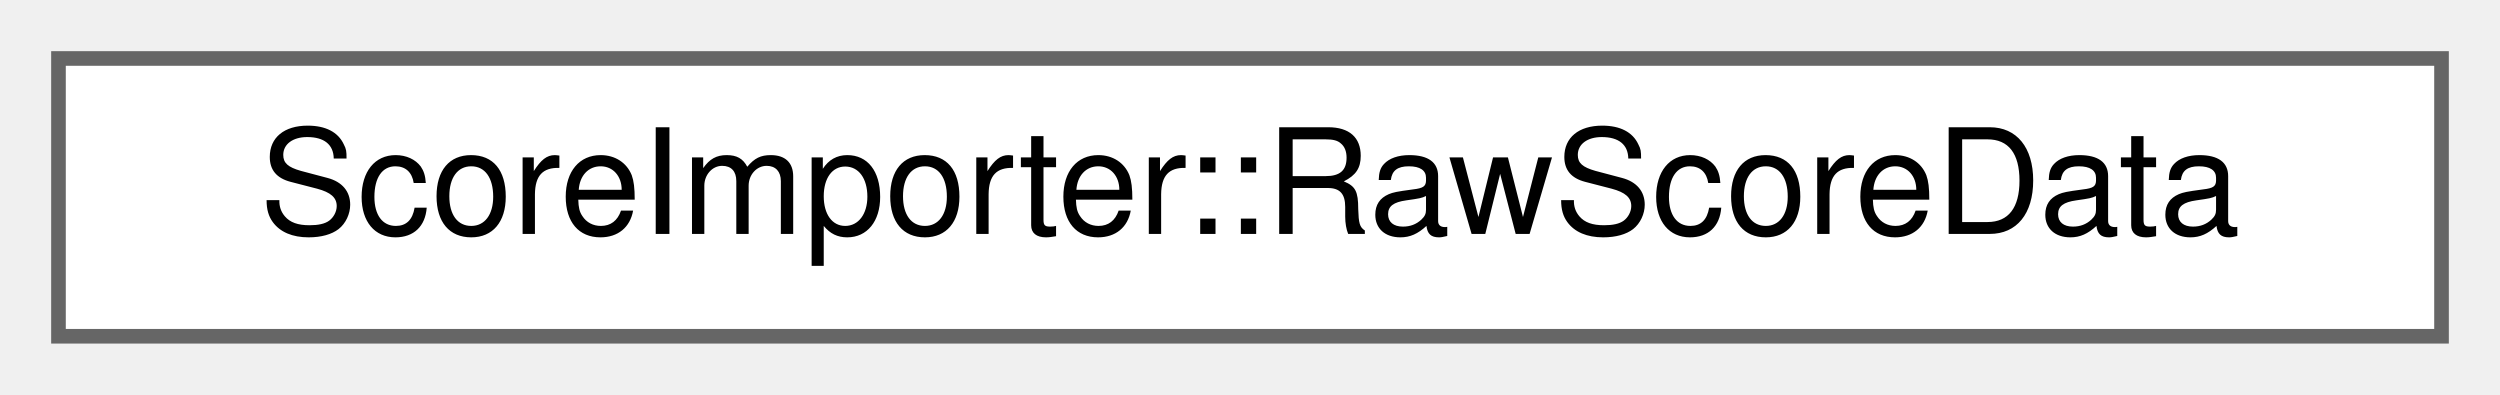
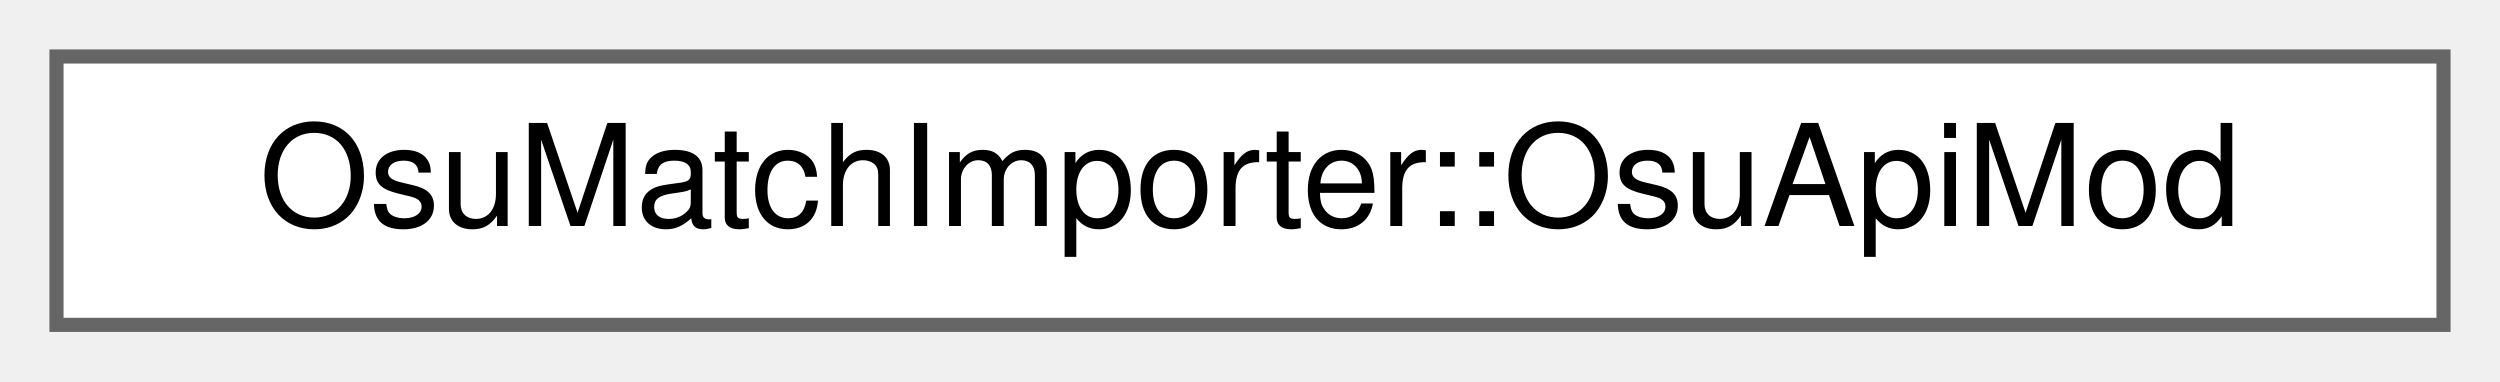
- <svg xmlns="http://www.w3.org/2000/svg" xmlns:xlink="http://www.w3.org/1999/xlink" width="171pt" height="27pt" viewBox="0.00 0.00 171.00 27.00">
+ <svg xmlns="http://www.w3.org/2000/svg" xmlns:xlink="http://www.w3.org/1999/xlink" width="177pt" height="27pt" viewBox="0.00 0.00 177.00 27.00">
  <g id="graph0" class="graph" transform="scale(1 1) rotate(0) translate(4 23)">
    <g id="Node000000" class="node">
      <g id="a_Node000000">
-         <a xlink:href="classScoreImporter_1_1RawScoreData.html" target="_top" xlink:title=" ">
-           <polygon fill="white" stroke="#666666" points="163,-19 0,-19 0,0 163,0 163,-19" />
-           <text text-anchor="middle" x="81.5" y="-7" font-family="Helvetica,sans-Serif" font-size="10.00">ScoreImporter::RawScoreData</text>
+         <a xlink:href="classOsuMatchImporter_1_1OsuApiMod.html" target="_top" xlink:title=" ">
+           <polygon fill="white" stroke="#666666" points="169,-19 0,-19 0,0 169,0 169,-19" />
+           <text text-anchor="middle" x="84.5" y="-7" font-family="Helvetica,sans-Serif" font-size="10.00">OsuMatchImporter::OsuApiMod</text>
        </a>
      </g>
    </g>
  </g>
</svg>
